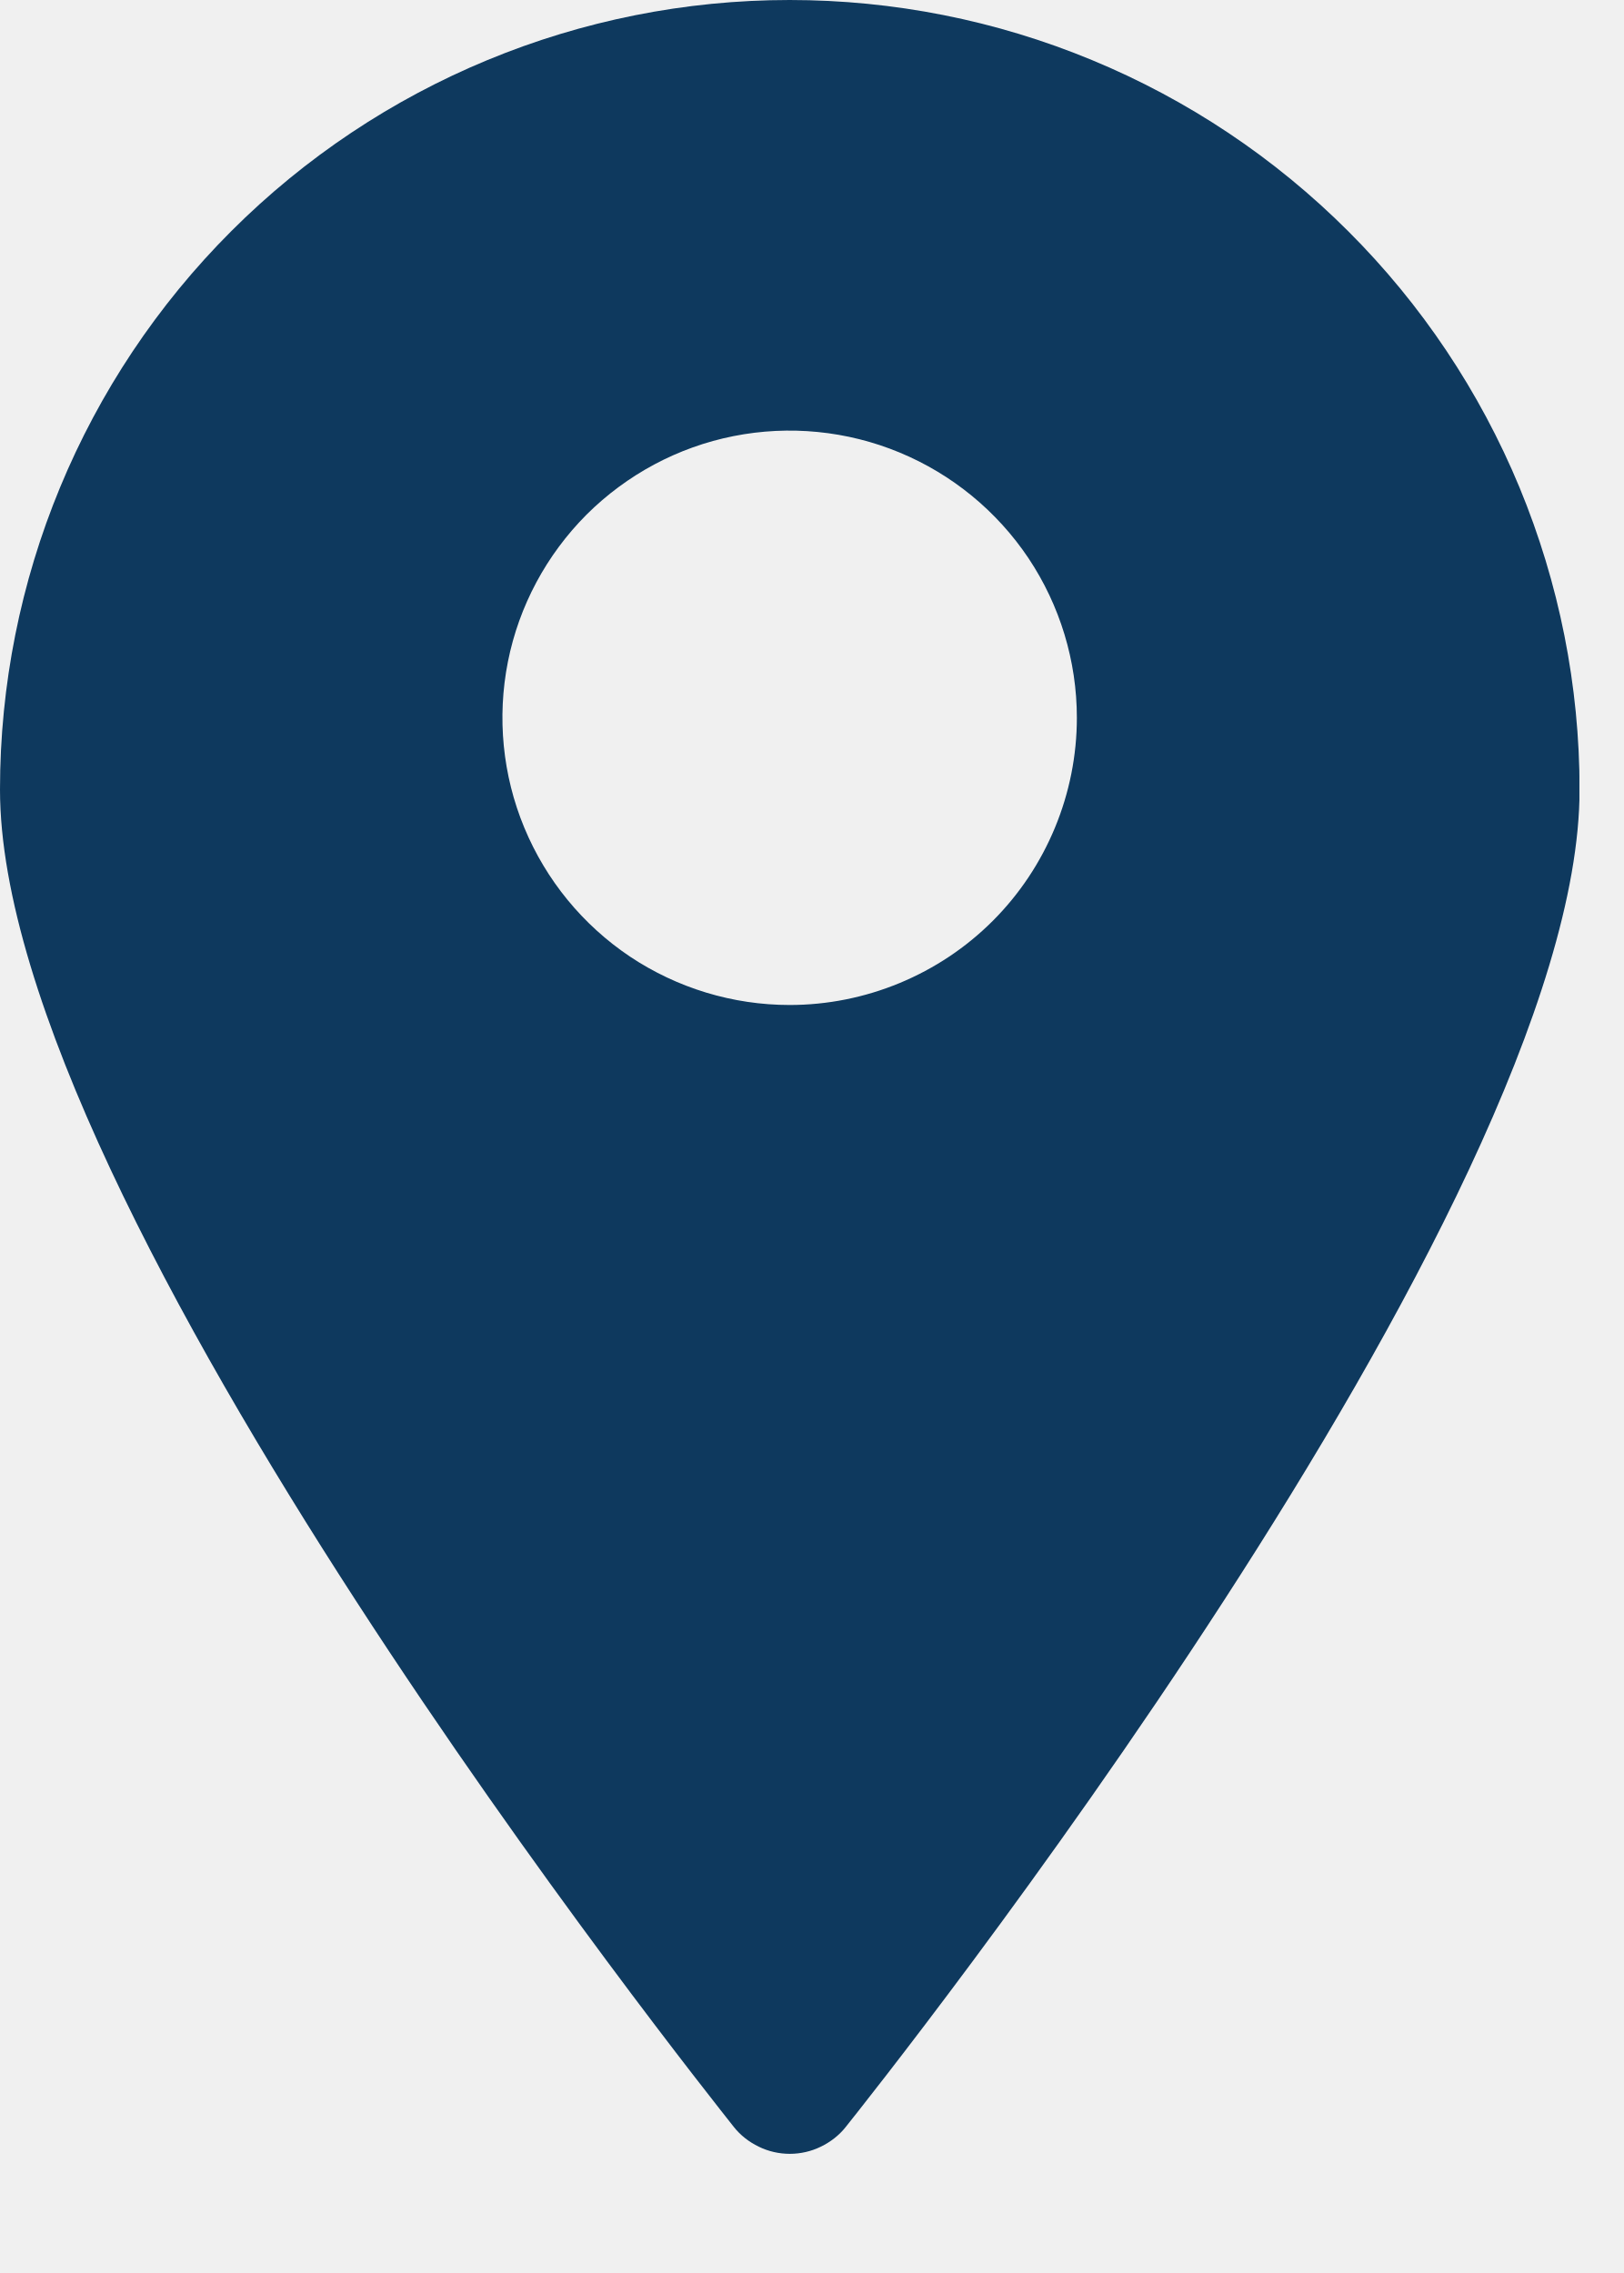
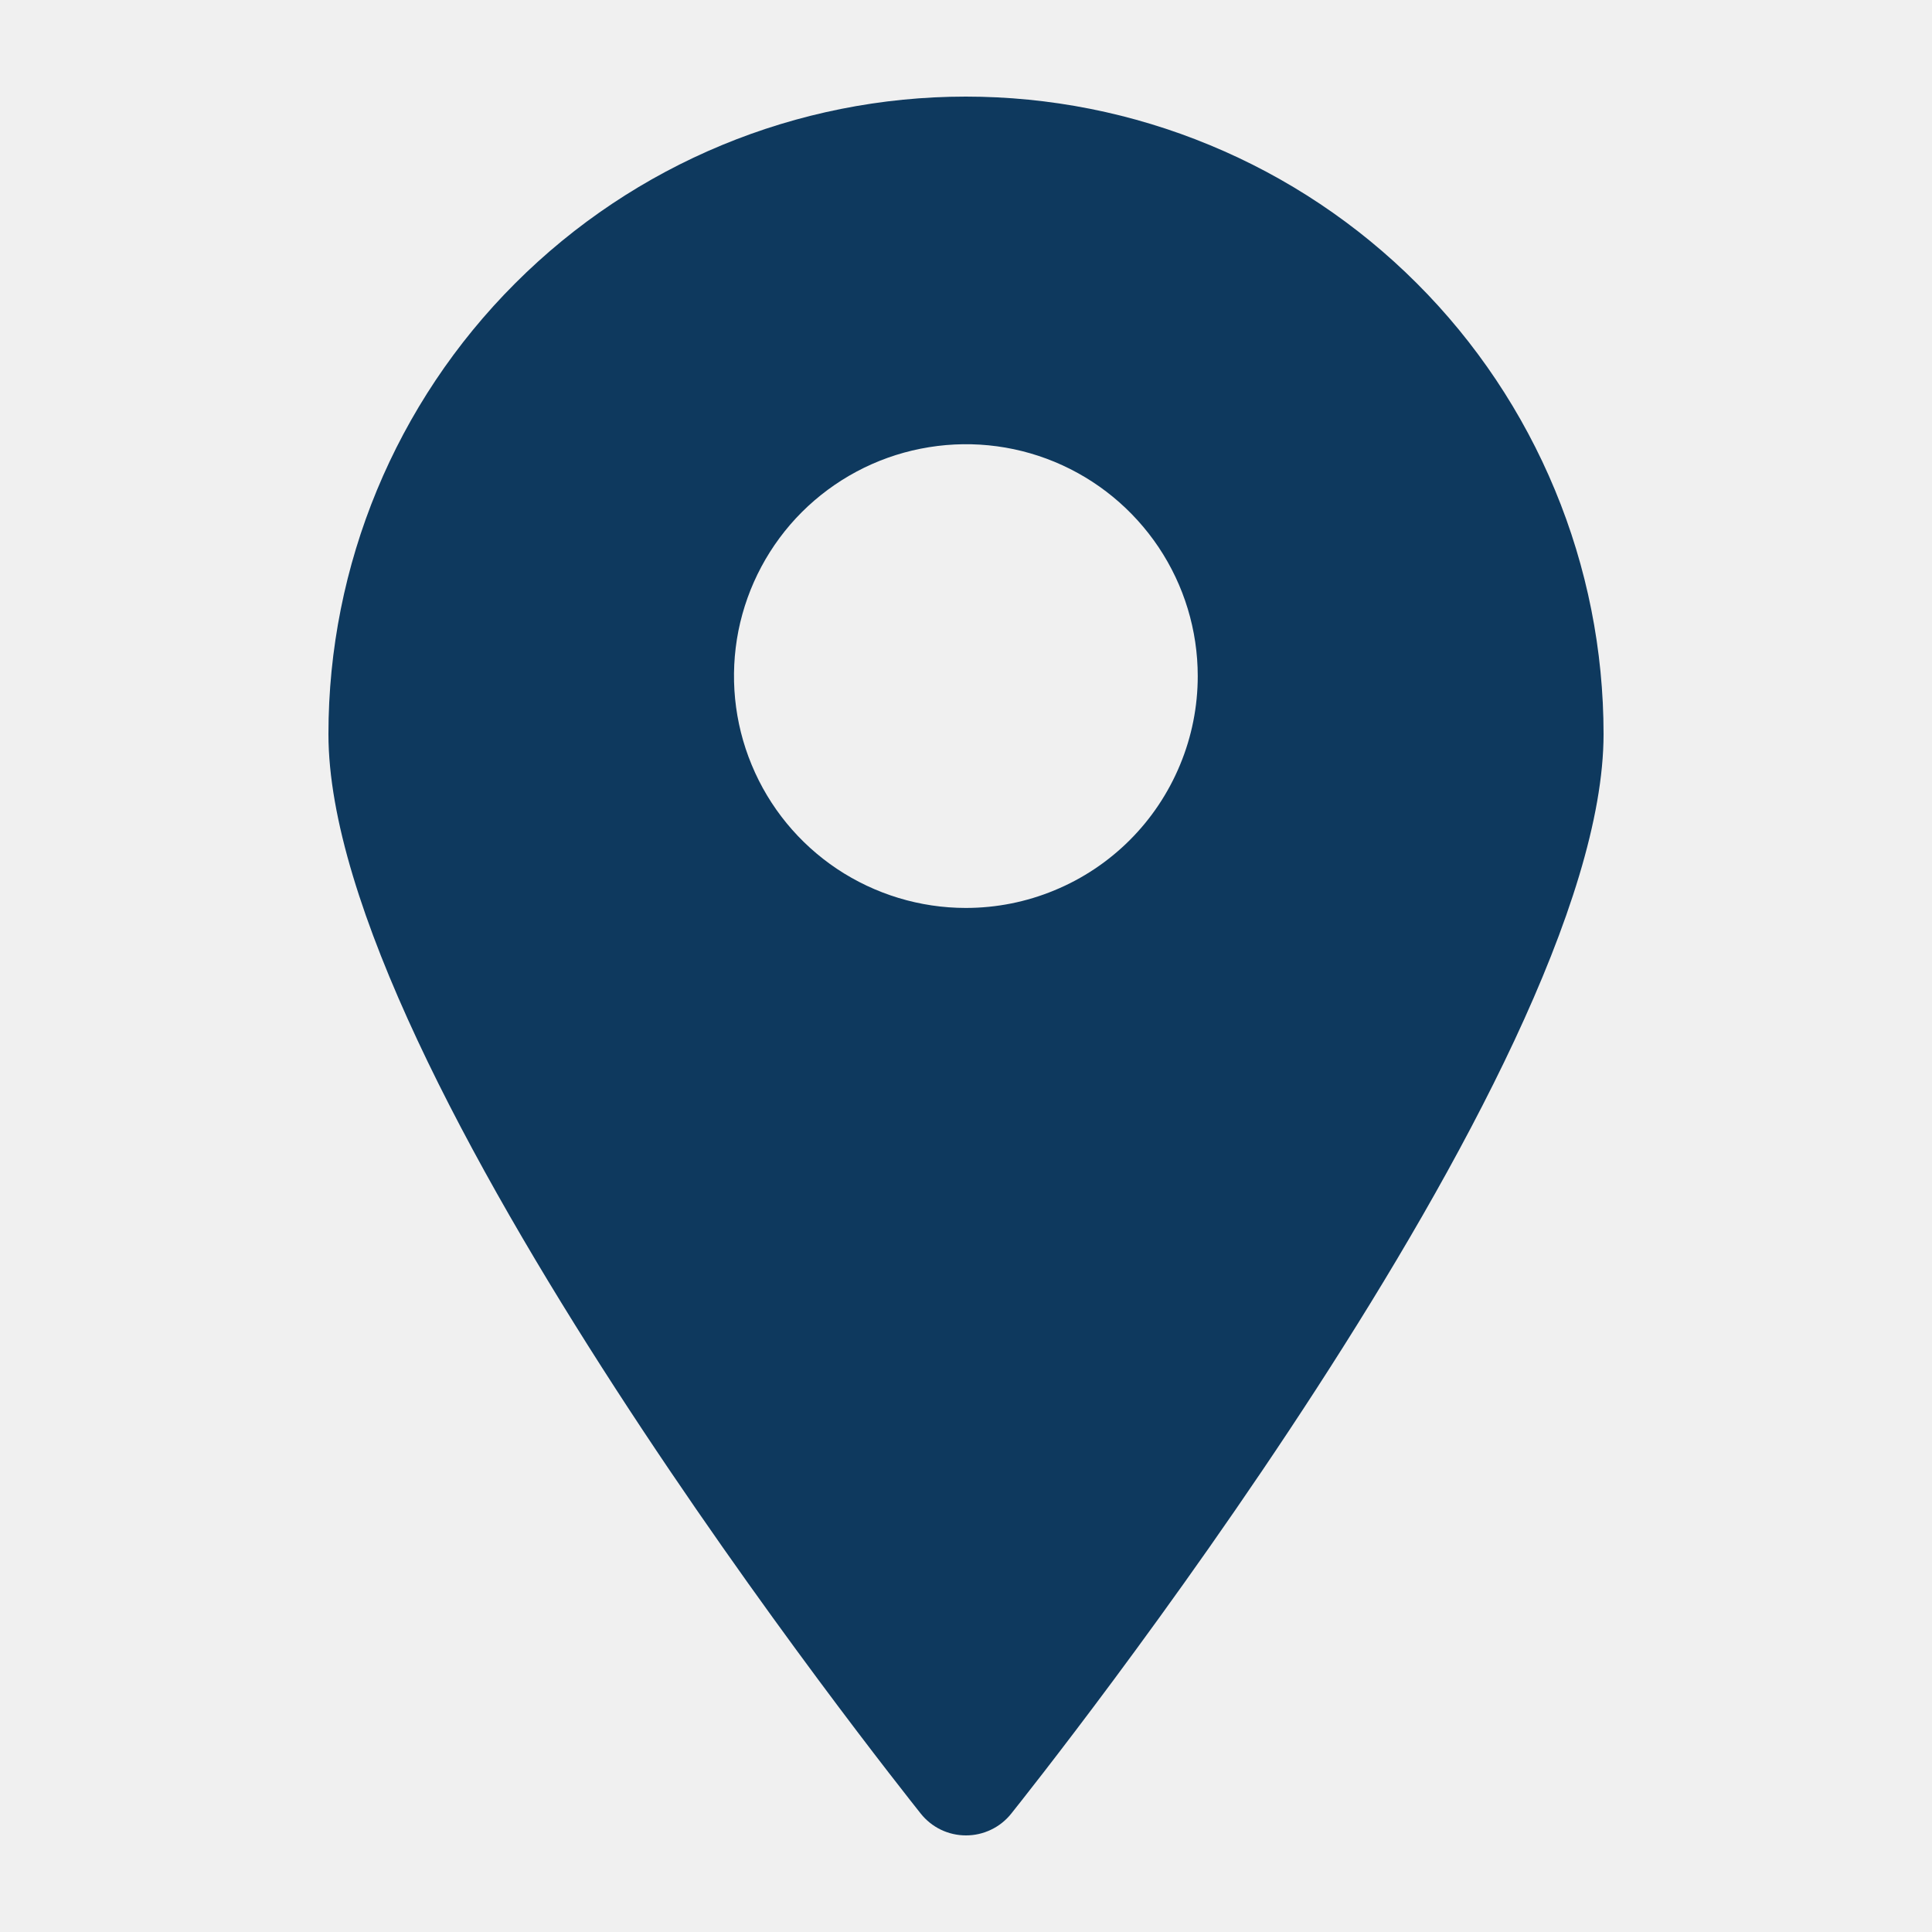
- <svg xmlns="http://www.w3.org/2000/svg" width="10" height="14" viewBox="0 0 10 14" fill="none">
-   <g clip-path="url(#clip0_450_696)">
-     <path d="M4.863 4.11306e-07C3.573 4.11306e-07 2.336 0.512 1.424 1.424C0.512 2.336 0 3.573 0 4.863C0 7.432 4.333 12.863 4.519 13.1C4.56 13.152 4.613 13.193 4.673 13.222C4.732 13.251 4.798 13.266 4.864 13.266C4.93 13.266 4.996 13.251 5.055 13.222C5.115 13.193 5.168 13.152 5.209 13.1C5.395 12.866 9.728 7.432 9.728 4.863C9.728 4.224 9.602 3.592 9.358 3.002C9.113 2.411 8.755 1.875 8.303 1.424C7.851 0.972 7.315 0.614 6.725 0.37C6.134 0.125 5.502 -0 4.863 4.11306e-07ZM4.863 6.19C4.513 6.19 4.171 6.086 3.88 5.892C3.589 5.697 3.363 5.421 3.229 5.098C3.095 4.775 3.06 4.419 3.128 4.076C3.196 3.733 3.365 3.418 3.612 3.17C3.86 2.923 4.175 2.754 4.518 2.686C4.861 2.618 5.217 2.653 5.54 2.787C5.863 2.921 6.139 3.147 6.334 3.438C6.528 3.729 6.632 4.071 6.632 4.421C6.632 4.653 6.586 4.883 6.497 5.098C6.408 5.313 6.278 5.508 6.114 5.672C5.95 5.836 5.755 5.966 5.54 6.055C5.325 6.144 5.095 6.19 4.863 6.19Z" fill="#0E395E" />
-   </g>
-   <defs>
-     <clipPath id="clip0_450_696">
-       <rect width="9.727" height="13.266" fill="white" />
-     </clipPath>
-   </defs>
+ <svg xmlns="http://www.w3.org/2000/svg" width="20" height="20" viewBox="0 0 20 20" fill="none">
+   <path d="M9.998 1C8.248 1 6.57 1.695 5.333 2.933C4.095 4.17 3.4 5.848 3.4 7.599C3.4 11.084 9.279 18.454 9.532 18.775C9.588 18.845 9.659 18.902 9.74 18.941C9.821 18.98 9.91 19 10 19C10.09 19 10.178 18.98 10.259 18.941C10.341 18.902 10.412 18.845 10.468 18.775C10.72 18.458 16.6 11.084 16.6 7.599C16.6 6.732 16.429 5.873 16.097 5.073C15.765 4.272 15.279 3.544 14.666 2.932C14.053 2.319 13.325 1.833 12.524 1.502C11.723 1.17 10.865 1 9.998 1ZM9.998 9.399C9.524 9.399 9.06 9.258 8.665 8.995C8.27 8.731 7.962 8.356 7.781 7.917C7.599 7.479 7.552 6.996 7.644 6.53C7.737 6.065 7.965 5.637 8.301 5.301C8.637 4.966 9.065 4.737 9.53 4.645C9.996 4.552 10.478 4.599 10.917 4.781C11.356 4.963 11.73 5.271 11.994 5.665C12.258 6.06 12.399 6.524 12.399 6.999C12.399 7.314 12.337 7.626 12.216 7.917C12.095 8.209 11.919 8.473 11.696 8.696C11.473 8.919 11.208 9.096 10.917 9.216C10.626 9.337 10.314 9.399 9.998 9.399Z" fill="#0E395E" />
</svg>
